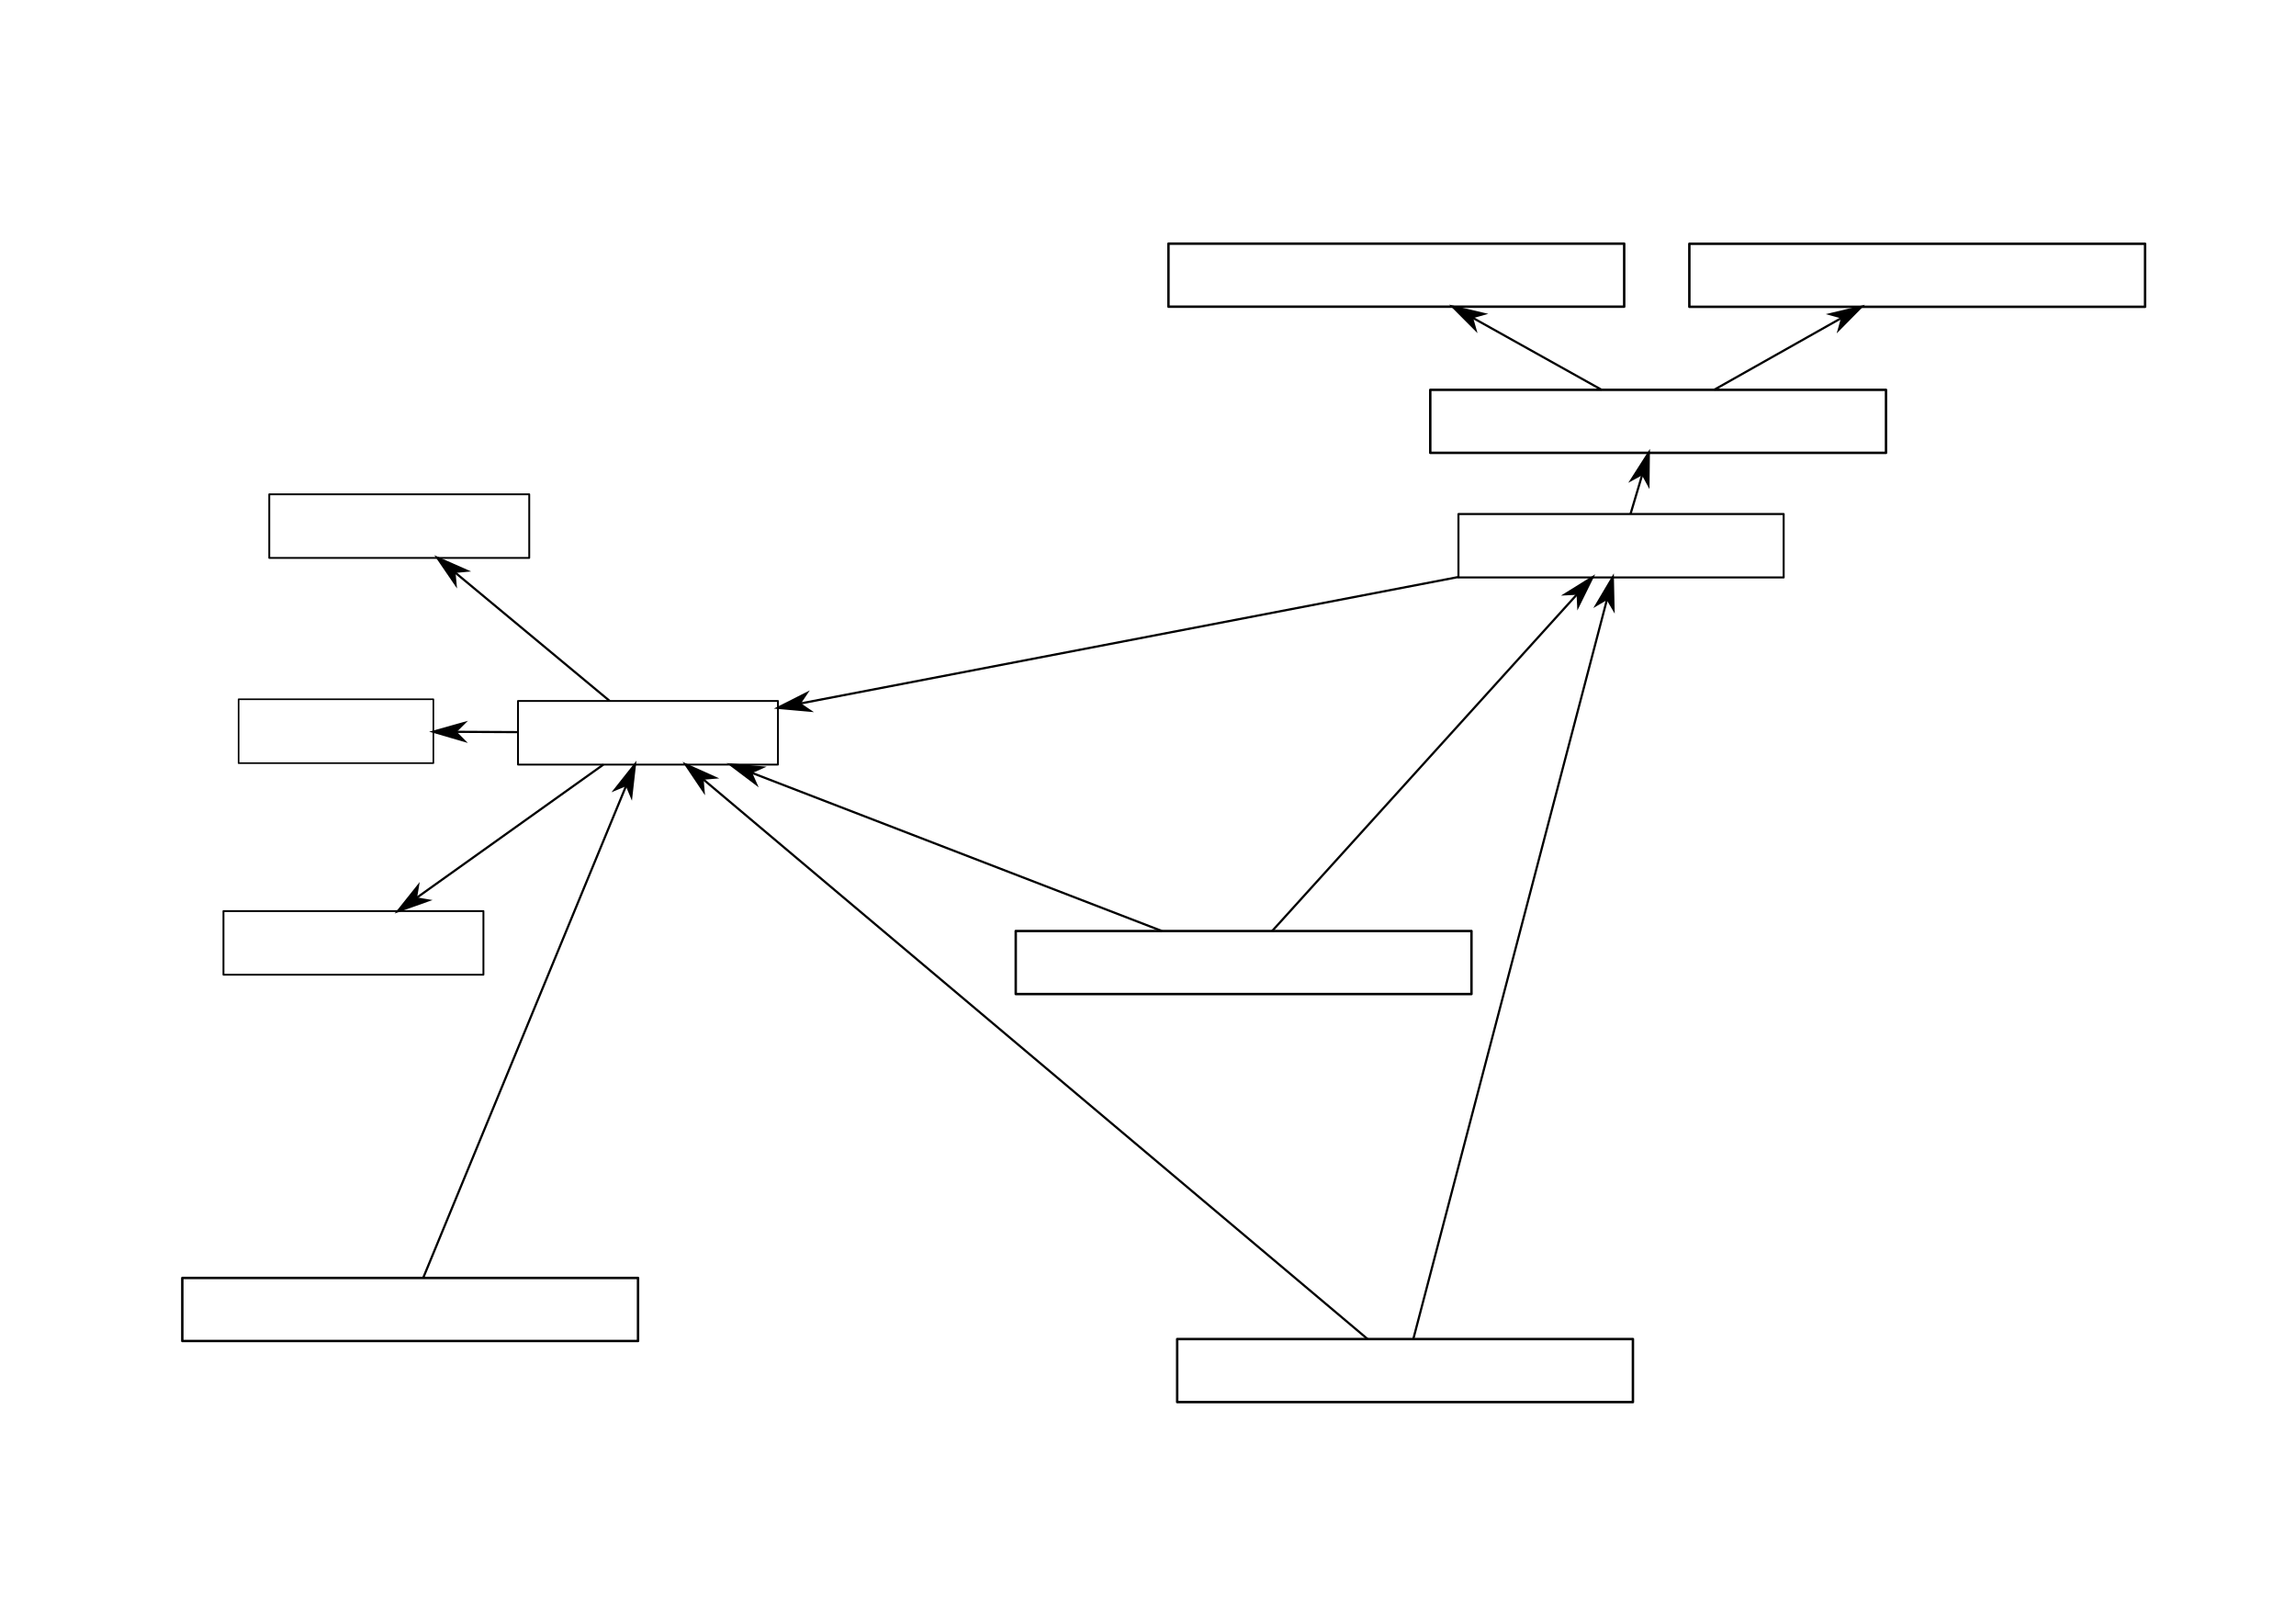
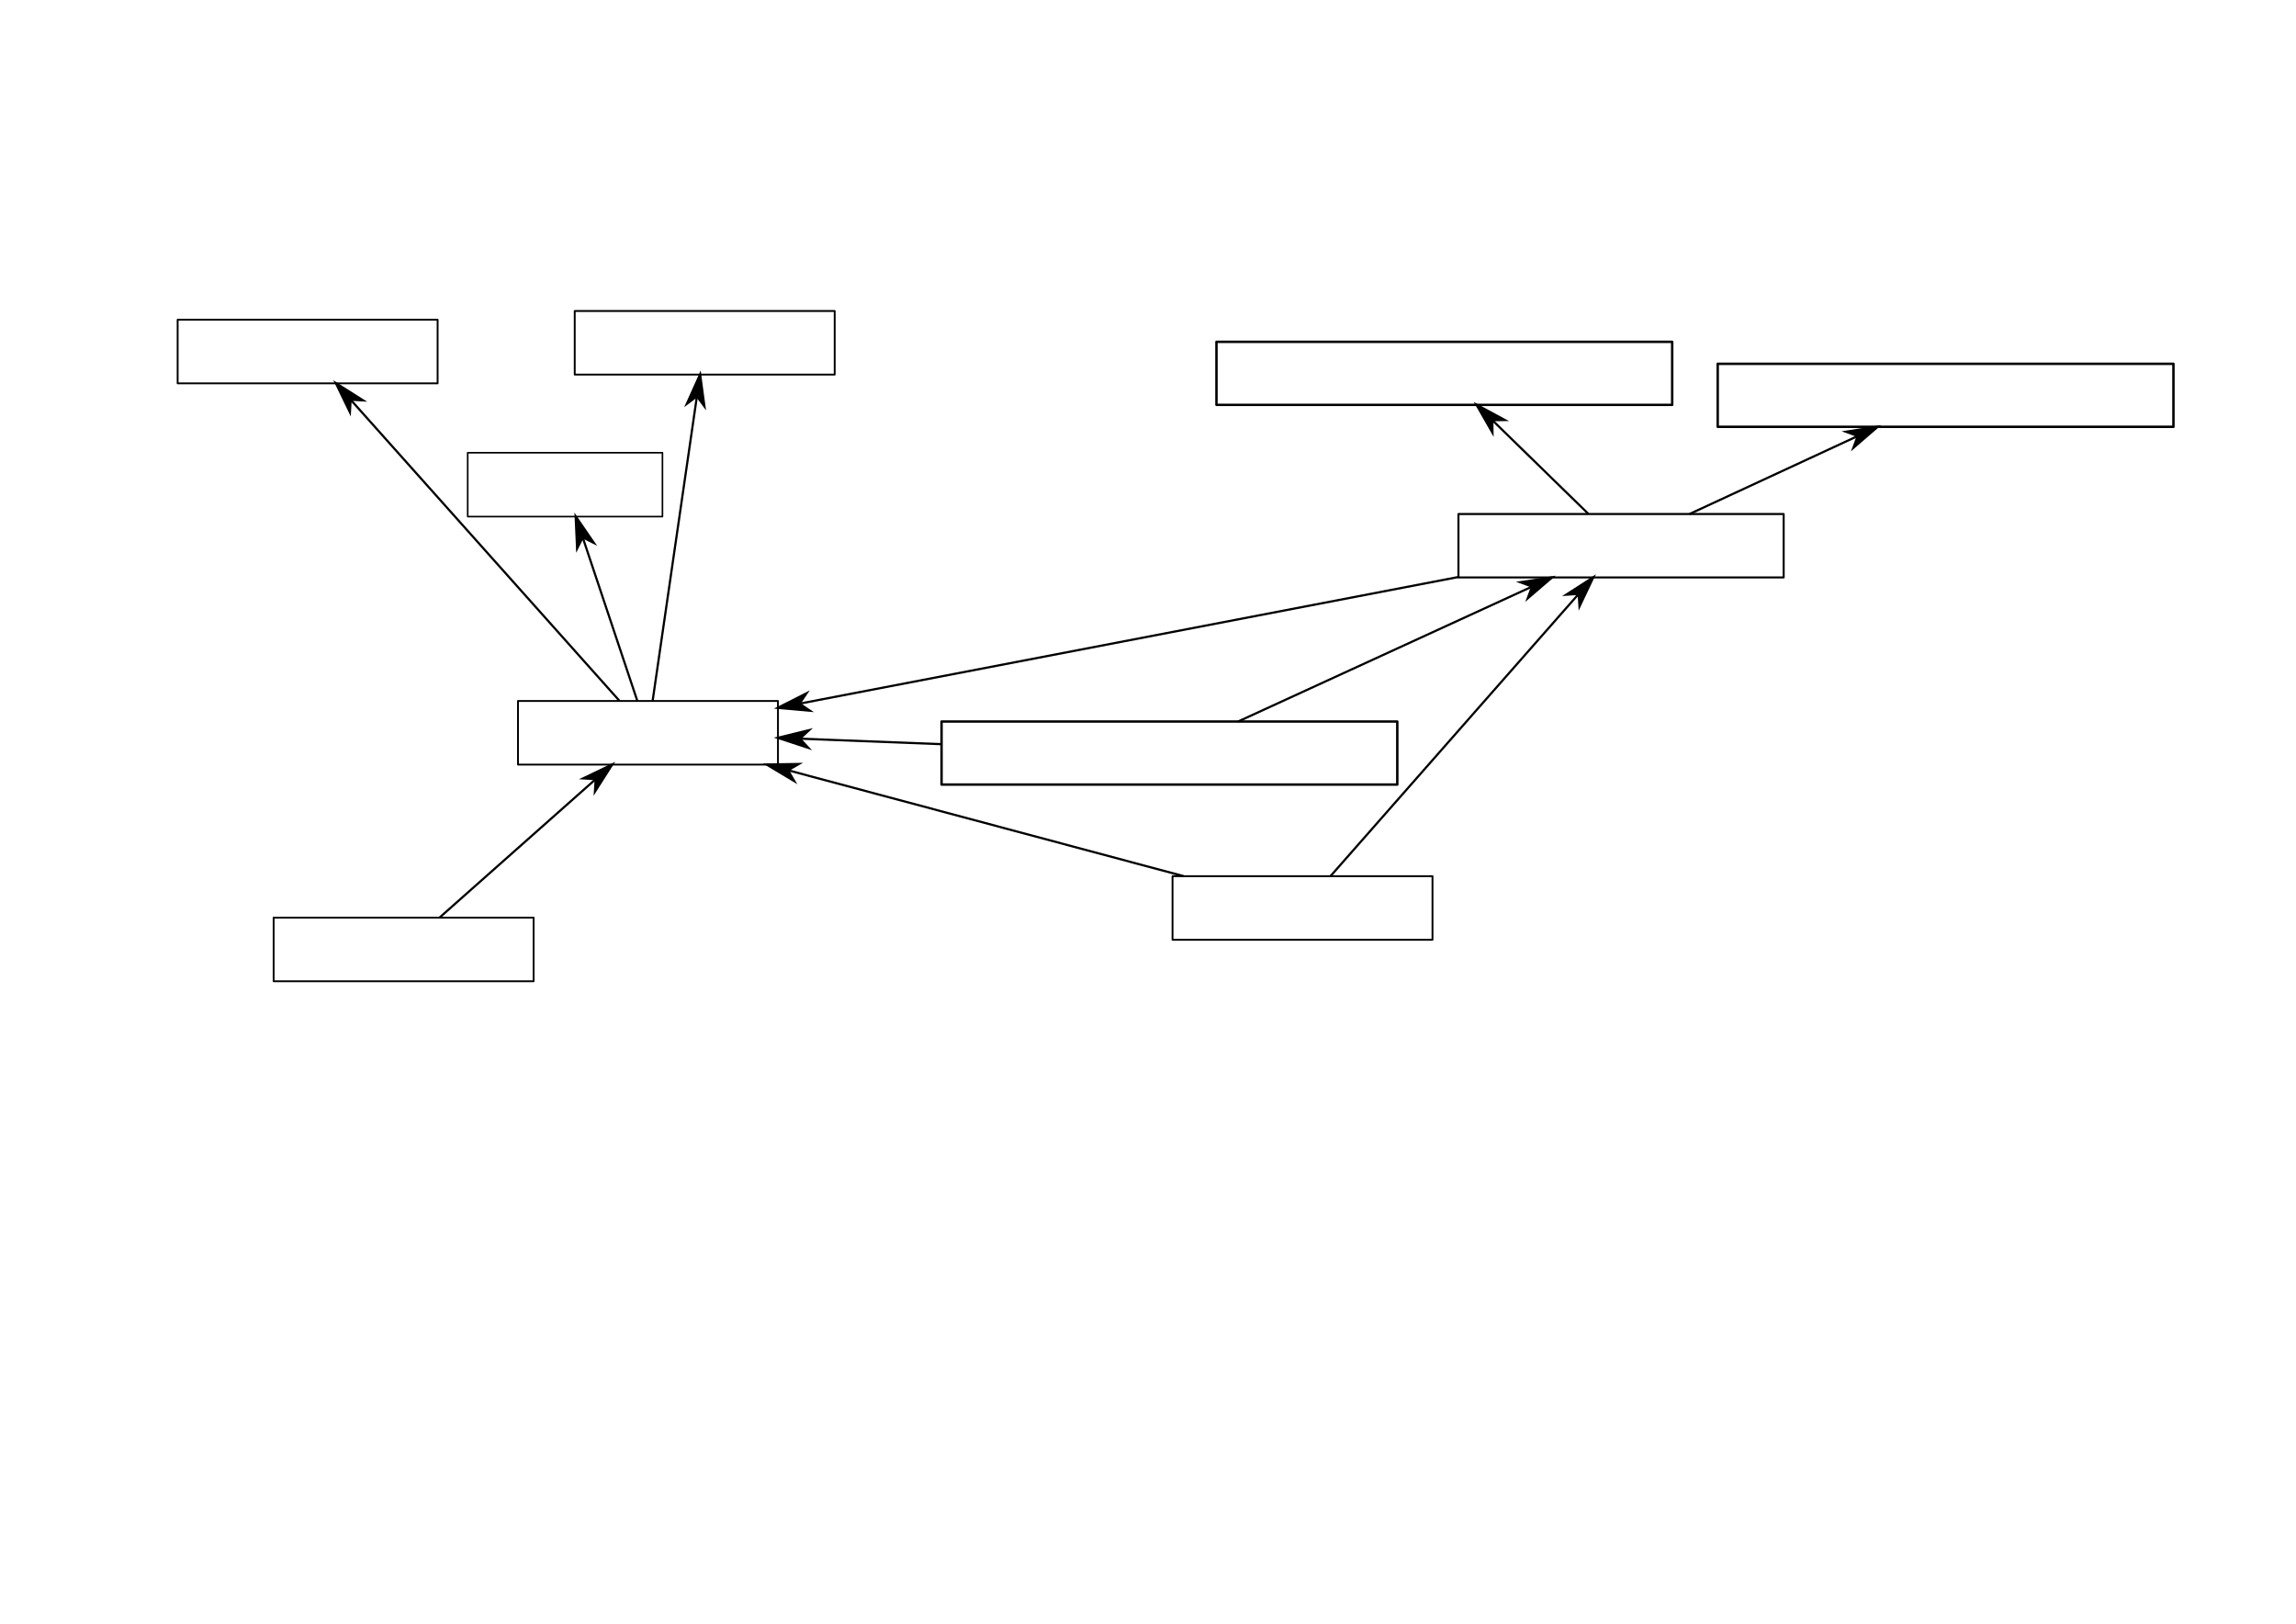
<svg xmlns="http://www.w3.org/2000/svg" width="297mm" height="210mm" viewBox="0 0 1052.362 744.094" id="svg2" version="1.1">
  <defs id="defs4">
+     <marker orient="auto" refY="0" refX="0" id="marker6192" style="overflow:visible">
+       <path id="path6194" d="M 0,0 5,-5 -12.5,0 5,5 0,0 Z" style="fill:#000000;fill-opacity:1;fill-rule:evenodd;stroke:#000000;stroke-width:1pt;stroke-opacity:1" transform="matrix(-0.8,0,0,-0.8,-10,0)" />
+     </marker>
+     <marker style="overflow:visible" id="marker6066" refX="0" refY="0" orient="auto">
+       <path transform="matrix(-0.8,0,0,-0.8,-10,0)" style="fill:#000000;fill-opacity:1;fill-rule:evenodd;stroke:#000000;stroke-width:1pt;stroke-opacity:1" d="M 0,0 5,-5 -12.5,0 5,5 0,0 Z" id="path6068" />
+     </marker>
+     <marker orient="auto" refY="0" refX="0" id="marker5506" style="overflow:visible">
+       <path id="path5508" d="M 0,0 5,-5 -12.5,0 5,5 0,0 Z" style="fill:#000000;fill-opacity:1;fill-rule:evenodd;stroke:#000000;stroke-width:1pt;stroke-opacity:1" transform="matrix(-0.8,0,0,-0.8,-10,0)" />
+     </marker>
+     <marker style="overflow:visible" id="marker5050" refX="0" refY="0" orient="auto">
+       <path transform="matrix(-0.8,0,0,-0.8,-10,0)" style="fill:#000000;fill-opacity:1;fill-rule:evenodd;stroke:#000000;stroke-width:1pt;stroke-opacity:1" d="M 0,0 5,-5 -12.5,0 5,5 0,0 Z" id="path5052" />
+     </marker>
    <marker orient="auto" refY="0" refX="0" id="marker4323" style="overflow:visible">
      <path id="path4325" d="M 0,0 5,-5 -12.5,0 5,5 0,0 Z" style="fill:#000000;fill-opacity:1;fill-rule:evenodd;stroke:#000000;stroke-width:1pt;stroke-opacity:1" transform="matrix(-0.8,0,0,-0.8,-10,0)" />
    </marker>
-     <marker style="overflow:visible" id="marker5825" refX="0" refY="0" orient="auto">
-       <path transform="matrix(-0.8,0,0,-0.8,-10,0)" style="fill:#000000;fill-opacity:1;fill-rule:evenodd;stroke:#000000;stroke-width:1pt;stroke-opacity:1" d="M 0,0 5,-5 -12.5,0 5,5 0,0 Z" id="path5827" />
-     </marker>
    <marker orient="auto" refY="0" refX="0" id="marker5779" style="overflow:visible">
      <path id="path5781" d="M 0,0 5,-5 -12.5,0 5,5 0,0 Z" style="fill:#000000;fill-opacity:1;fill-rule:evenodd;stroke:#000000;stroke-width:1pt;stroke-opacity:1" transform="matrix(-0.8,0,0,-0.8,-10,0)" />
-     </marker>
-     <marker orient="auto" refY="0" refX="0" id="marker5545" style="overflow:visible">
-       <path id="path5547" d="M 0,0 5,-5 -12.5,0 5,5 0,0 Z" style="fill:#000000;fill-opacity:1;fill-rule:evenodd;stroke:#000000;stroke-width:1pt;stroke-opacity:1" transform="matrix(-0.8,0,0,-0.8,-10,0)" />
-     </marker>
-     <marker style="overflow:visible" id="marker5463" refX="0" refY="0" orient="auto">
-       <path transform="matrix(-0.8,0,0,-0.8,-10,0)" style="fill:#000000;fill-opacity:1;fill-rule:evenodd;stroke:#000000;stroke-width:1pt;stroke-opacity:1" d="M 0,0 5,-5 -12.5,0 5,5 0,0 Z" id="path5465" />
    </marker>
    <marker orient="auto" refY="0" refX="0" id="Arrow1Lend" style="overflow:visible">
      <path id="path4702" d="M 0,0 5,-5 -12.5,0 5,5 0,0 Z" style="fill:#000000;fill-opacity:1;fill-rule:evenodd;stroke:#000000;stroke-width:1pt;stroke-opacity:1" transform="matrix(-0.8,0,0,-0.8,-10,0)" />
    </marker>
    <marker style="overflow:visible" id="marker5313" refX="0" refY="0" orient="auto">
      <path transform="matrix(0.8,0,0,0.8,10,0)" style="fill:#000000;fill-opacity:1;fill-rule:evenodd;stroke:#000000;stroke-width:1pt;stroke-opacity:1" d="M 0,0 5,-5 -12.5,0 5,5 0,0 Z" id="path5315" />
    </marker>
    <marker orient="auto" refY="0" refX="0" id="marker5249" style="overflow:visible">
      <path id="path5251" d="M 0,0 5,-5 -12.5,0 5,5 0,0 Z" style="fill:#000000;fill-opacity:1;fill-rule:evenodd;stroke:#000000;stroke-width:1pt;stroke-opacity:1" transform="matrix(0.8,0,0,0.8,10,0)" />
    </marker>
    <marker style="overflow:visible" id="marker5191" refX="0" refY="0" orient="auto">
      <path transform="matrix(0.8,0,0,0.8,10,0)" style="fill:#000000;fill-opacity:1;fill-rule:evenodd;stroke:#000000;stroke-width:1pt;stroke-opacity:1" d="M 0,0 5,-5 -12.5,0 5,5 0,0 Z" id="path5193" />
    </marker>
    <marker orient="auto" refY="0" refX="0" id="marker5139" style="overflow:visible">
      <path id="path5141" d="M 0,0 5,-5 -12.5,0 5,5 0,0 Z" style="fill:#000000;fill-opacity:1;fill-rule:evenodd;stroke:#000000;stroke-width:1pt;stroke-opacity:1" transform="matrix(0.8,0,0,0.8,10,0)" />
    </marker>
-     <marker style="overflow:visible" id="marker5093" refX="0" refY="0" orient="auto">
-       <path transform="matrix(0.8,0,0,0.8,10,0)" style="fill:#000000;fill-opacity:1;fill-rule:evenodd;stroke:#000000;stroke-width:1pt;stroke-opacity:1" d="M 0,0 5,-5 -12.5,0 5,5 0,0 Z" id="path5095" />
-     </marker>
    <marker orient="auto" refY="0" refX="0" id="marker5053" style="overflow:visible">
      <path id="path5055" d="M 0,0 5,-5 -12.5,0 5,5 0,0 Z" style="fill:#000000;fill-opacity:1;fill-rule:evenodd;stroke:#000000;stroke-width:1pt;stroke-opacity:1" transform="matrix(0.8,0,0,0.8,10,0)" />
-     </marker>
-     <marker style="overflow:visible" id="marker5019" refX="0" refY="0" orient="auto">
-       <path transform="matrix(0.8,0,0,0.8,10,0)" style="fill:#000000;fill-opacity:1;fill-rule:evenodd;stroke:#000000;stroke-width:1pt;stroke-opacity:1" d="M 0,0 5,-5 -12.5,0 5,5 0,0 Z" id="path5021" />
    </marker>
    <marker orient="auto" refY="0" refX="0" id="Arrow1Lstart" style="overflow:visible">
      <path id="path4699" d="M 0,0 5,-5 -12.5,0 5,5 0,0 Z" style="fill:#000000;fill-opacity:1;fill-rule:evenodd;stroke:#000000;stroke-width:1pt;stroke-opacity:1" transform="matrix(0.8,0,0,0.8,10,0)" />
    </marker>
  </defs>
  <g id="layer1" transform="translate(0,-308.2677)">
    <g id="g4259" transform="translate(112,556)">
      <rect y="73.5" x="125.424" height="29.153" width="119.153" id="rect4155" style="color:#000000;clip-rule:nonzero;display:inline;overflow:visible;visibility:visible;opacity:1;isolation:auto;mix-blend-mode:normal;color-interpolation:sRGB;color-interpolation-filters:linearRGB;solid-color:#000000;solid-opacity:1;fill:none;fill-opacity:1;fill-rule:nonzero;stroke:#000000;stroke-width:0.847;stroke-linecap:round;stroke-linejoin:round;stroke-miterlimit:4;stroke-dasharray:none;stroke-dashoffset:0;stroke-opacity:1;color-rendering:auto;image-rendering:auto;shape-rendering:auto;text-rendering:auto;enable-background:accumulate" />
      <flowRoot transform="translate(73.09301,-51.02147)" style="font-style:normal;font-weight:normal;font-size:40px;line-height:125%;font-family:sans-serif;letter-spacing:0px;word-spacing:0px;fill:#000000;fill-opacity:1;stroke:none;stroke-width:1px;stroke-linecap:butt;stroke-linejoin:miter;stroke-opacity:1" id="flowRoot4157" xml:space="preserve">
        <flowRegion id="flowRegion4159">
          <rect y="128.076" x="77.143" height="25.958" width="76.892" id="rect4161" />
        </flowRegion>
        <flowPara style="font-size:15px" id="flowPara4163">_via_data</flowPara>
      </flowRoot>
    </g>
    <g id="g4245" transform="translate(395,279)">
      <flowRoot transform="translate(215.4497,140.2643)" style="font-style:normal;font-weight:normal;font-size:40px;line-height:125%;font-family:sans-serif;letter-spacing:0px;word-spacing:0px;fill:#000000;fill-opacity:1;stroke:none;stroke-width:1px;stroke-linecap:butt;stroke-linejoin:miter;stroke-opacity:1" id="flowRoot4157-3" xml:space="preserve">
        <flowRegion id="flowRegion4159-6">
          <rect y="128.076" x="77.143" height="24.958" width="120.892" id="rect4161-7" />
        </flowRegion>
        <flowPara style="font-size:15px" id="flowPara4163-5">_via_annotator</flowPara>
      </flowRoot>
      <rect y="264.835" x="273.473" height="29.054" width="149.054" id="rect4155-3" style="color:#000000;clip-rule:nonzero;display:inline;overflow:visible;visibility:visible;opacity:1;isolation:auto;mix-blend-mode:normal;color-interpolation:sRGB;color-interpolation-filters:linearRGB;solid-color:#000000;solid-opacity:1;fill:none;fill-opacity:1;fill-rule:nonzero;stroke:#000000;stroke-width:0.946;stroke-linecap:round;stroke-linejoin:round;stroke-miterlimit:4;stroke-dasharray:none;stroke-dashoffset:0;stroke-opacity:1;color-rendering:auto;image-rendering:auto;shape-rendering:auto;text-rendering:auto;enable-background:accumulate" />
    </g>
-     <g id="g4252" transform="translate(414,298)">
-       <flowRoot transform="translate(295.5316,-2.675094)" style="font-style:normal;font-weight:normal;font-size:40px;line-height:125%;font-family:sans-serif;letter-spacing:0px;word-spacing:0px;fill:#000000;fill-opacity:1;stroke:none;stroke-width:1px;stroke-linecap:butt;stroke-linejoin:miter;stroke-opacity:1" id="flowRoot4157-3-5" xml:space="preserve">
+     <g id="g4331" transform="translate(13,55)">
+       <flowRoot transform="translate(725.4984,295.3249)" style="font-style:normal;font-weight:normal;font-size:40px;line-height:125%;font-family:sans-serif;letter-spacing:0px;word-spacing:0px;fill:#000000;fill-opacity:1;stroke:none;stroke-width:1px;stroke-linecap:butt;stroke-linejoin:miter;stroke-opacity:1" id="flowRoot4157-3-5" xml:space="preserve">
        <flowRegion id="flowRegion4159-6-6">
          <rect y="128.076" x="77.143" height="21.958" width="197.892" id="rect4161-7-2" />
        </flowRegion>
-         <flowPara style="font-size:15px" id="flowPara4163-5-9">_via_segment_annotator</flowPara>
+         <flowPara style="font-size:15px" id="flowPara4163-5-9">_via_time_annotator</flowPara>
      </flowRoot>
-       <rect y="121.981" x="360.305" height="28.883" width="208.883" id="rect4155-1" style="color:#000000;clip-rule:nonzero;display:inline;overflow:visible;visibility:visible;opacity:1;isolation:auto;mix-blend-mode:normal;color-interpolation:sRGB;color-interpolation-filters:linearRGB;solid-color:#000000;solid-opacity:1;fill:none;fill-opacity:1;fill-rule:nonzero;stroke:#000000;stroke-width:1.117;stroke-linecap:round;stroke-linejoin:round;stroke-miterlimit:4;stroke-dasharray:none;stroke-dashoffset:0;stroke-opacity:1;color-rendering:auto;image-rendering:auto;shape-rendering:auto;text-rendering:auto;enable-background:accumulate" />
+       <rect y="419.981" x="774.305" height="28.883" width="208.883" id="rect4155-1" style="color:#000000;clip-rule:nonzero;display:inline;overflow:visible;visibility:visible;opacity:1;isolation:auto;mix-blend-mode:normal;color-interpolation:sRGB;color-interpolation-filters:linearRGB;solid-color:#000000;solid-opacity:1;fill:none;fill-opacity:1;fill-rule:nonzero;stroke:#000000;stroke-width:1.117;stroke-linecap:round;stroke-linejoin:round;stroke-miterlimit:4;stroke-dasharray:none;stroke-dashoffset:0;stroke-opacity:1;color-rendering:auto;image-rendering:auto;shape-rendering:auto;text-rendering:auto;enable-background:accumulate" />
    </g>
-     <g id="g4301" transform="translate(218,378)">
-       <flowRoot transform="translate(276.7678,-82.73576)" style="font-style:normal;font-weight:normal;font-size:40px;line-height:125%;font-family:sans-serif;letter-spacing:0px;word-spacing:0px;fill:#000000;fill-opacity:1;stroke:none;stroke-width:1px;stroke-linecap:butt;stroke-linejoin:miter;stroke-opacity:1" id="flowRoot4157-3-5-7" xml:space="preserve">
-         <flowRegion id="flowRegion4159-6-6-0">
-           <rect y="128.076" x="77.143" height="21.958" width="197.892" id="rect4161-7-2-9" />
-         </flowRegion>
-         <flowPara style="font-size:15px" id="flowPara4163-5-9-3">_via_video_control</flowPara>
-       </flowRoot>
-       <rect y="41.921" x="317.558" height="28.883" width="208.883" id="rect4155-1-6" style="color:#000000;clip-rule:nonzero;display:inline;overflow:visible;visibility:visible;opacity:1;isolation:auto;mix-blend-mode:normal;color-interpolation:sRGB;color-interpolation-filters:linearRGB;solid-color:#000000;solid-opacity:1;fill:none;fill-opacity:1;fill-rule:nonzero;stroke:#000000;stroke-width:1.117;stroke-linecap:round;stroke-linejoin:round;stroke-miterlimit:4;stroke-dasharray:none;stroke-dashoffset:0;stroke-opacity:1;color-rendering:auto;image-rendering:auto;shape-rendering:auto;text-rendering:auto;enable-background:accumulate" />
-     </g>
-     <g id="g4343" transform="translate(249,309)">
+     <g id="g4343" transform="translate(151,287)">
      <flowRoot transform="translate(351.3355,53.26423)" style="font-style:normal;font-weight:normal;font-size:40px;line-height:125%;font-family:sans-serif;letter-spacing:0px;word-spacing:0px;fill:#000000;fill-opacity:1;stroke:none;stroke-width:1px;stroke-linecap:butt;stroke-linejoin:miter;stroke-opacity:1" id="flowRoot4157-3-5-7-6" xml:space="preserve">
        <flowRegion id="flowRegion4159-6-6-0-2">
          <rect y="128.076" x="77.143" height="21.958" width="197.892" id="rect4161-7-2-9-6" />
        </flowRegion>
-         <flowPara style="font-size:15px" id="flowPara4163-5-9-3-1">_via_media_annotator</flowPara>
+         <flowPara style="font-size:15px" id="flowPara4163-5-9-3-1">_via_region_annotator</flowPara>
      </flowRoot>
      <rect y="177.921" x="406.558" height="28.883" width="208.883" id="rect4155-1-6-8" style="color:#000000;clip-rule:nonzero;display:inline;overflow:visible;visibility:visible;opacity:1;isolation:auto;mix-blend-mode:normal;color-interpolation:sRGB;color-interpolation-filters:linearRGB;solid-color:#000000;solid-opacity:1;fill:none;fill-opacity:1;fill-rule:nonzero;stroke:#000000;stroke-width:1.117;stroke-linecap:round;stroke-linejoin:round;stroke-miterlimit:4;stroke-dasharray:none;stroke-dashoffset:0;stroke-opacity:1;color-rendering:auto;image-rendering:auto;shape-rendering:auto;text-rendering:auto;enable-background:accumulate" />
    </g>
-     <g id="g4478" transform="translate(154,592)">
+     <g id="g4478" transform="translate(294,508)">
      <rect y="-57.214" x="-30.577" height="29.153" width="119.153" id="rect4155-5-7" style="color:#000000;clip-rule:nonzero;display:inline;overflow:visible;visibility:visible;opacity:1;isolation:auto;mix-blend-mode:normal;color-interpolation:sRGB;color-interpolation-filters:linearRGB;solid-color:#000000;solid-opacity:1;fill:none;fill-opacity:1;fill-rule:nonzero;stroke:#000000;stroke-width:0.847;stroke-linecap:round;stroke-linejoin:round;stroke-miterlimit:4;stroke-dasharray:none;stroke-dashoffset:0;stroke-opacity:1;color-rendering:auto;image-rendering:auto;shape-rendering:auto;text-rendering:auto;enable-background:accumulate" />
      <flowRoot transform="translate(-102.3757,-181.7358)" style="font-style:normal;font-weight:normal;font-size:40px;line-height:125%;font-family:sans-serif;letter-spacing:0px;word-spacing:0px;fill:#000000;fill-opacity:1;stroke:none;stroke-width:1px;stroke-linecap:butt;stroke-linejoin:miter;stroke-opacity:1" id="flowRoot4157-9-3" xml:space="preserve">
        <flowRegion id="flowRegion4159-2-6">
          <rect y="128.076" x="77.143" height="25.958" width="120.892" id="rect4161-2-1" />
        </flowRegion>
        <flowPara style="font-size:15px" id="flowPara4163-8-2">_via_metadata</flowPara>
      </flowRoot>
    </g>
-     <g id="g4490" transform="translate(-55,691)">
+     <g id="g4490" transform="translate(50,578)">
      <rect y="-62.27" x="164.367" height="29.265" width="89.265" id="rect4155-5-1" style="color:#000000;clip-rule:nonzero;display:inline;overflow:visible;visibility:visible;opacity:1;isolation:auto;mix-blend-mode:normal;color-interpolation:sRGB;color-interpolation-filters:linearRGB;solid-color:#000000;solid-opacity:1;fill:none;fill-opacity:1;fill-rule:nonzero;stroke:#000000;stroke-width:0.735;stroke-linecap:round;stroke-linejoin:round;stroke-miterlimit:4;stroke-dasharray:none;stroke-dashoffset:0;stroke-opacity:1;color-rendering:auto;image-rendering:auto;shape-rendering:auto;text-rendering:auto;enable-background:accumulate" />
      <flowRoot transform="translate(102.2859,-186.7358)" style="font-style:normal;font-weight:normal;font-size:40px;line-height:125%;font-family:sans-serif;letter-spacing:0px;word-spacing:0px;fill:#000000;fill-opacity:1;stroke:none;stroke-width:1px;stroke-linecap:butt;stroke-linejoin:miter;stroke-opacity:1" id="flowRoot4157-9-9" xml:space="preserve">
        <flowRegion id="flowRegion4159-2-4">
          <rect y="128.076" x="77.143" height="28.958" width="90.892" id="rect4161-2-7" />
        </flowRegion>
        <flowPara style="font-size:15px" id="flowPara4163-8-8">_via_file</flowPara>
      </flowRoot>
    </g>
-     <g id="g4532" transform="translate(116,545)">
+     <g id="g4532" transform="translate(8,262)">
      <flowRoot transform="translate(383.4087,252.2642)" style="font-style:normal;font-weight:normal;font-size:40px;line-height:125%;font-family:sans-serif;letter-spacing:0px;word-spacing:0px;fill:#000000;fill-opacity:1;stroke:none;stroke-width:1px;stroke-linecap:butt;stroke-linejoin:miter;stroke-opacity:1" id="flowRoot4157-3-5-7-6-5" xml:space="preserve">
        <flowRegion id="flowRegion4159-6-6-0-2-0">
          <rect y="128.076" x="77.143" height="21.958" width="197.892" id="rect4161-7-2-9-6-3" />
        </flowRegion>
        <flowPara style="font-size:15px" id="flowPara4163-5-9-3-1-6">_via_file_manager</flowPara>
      </flowRoot>
      <rect y="376.921" x="423.558" height="28.883" width="208.883" id="rect4155-1-6-8-1" style="color:#000000;clip-rule:nonzero;display:inline;overflow:visible;visibility:visible;opacity:1;isolation:auto;mix-blend-mode:normal;color-interpolation:sRGB;color-interpolation-filters:linearRGB;solid-color:#000000;solid-opacity:1;fill:none;fill-opacity:1;fill-rule:nonzero;stroke:#000000;stroke-width:1.117;stroke-linecap:round;stroke-linejoin:round;stroke-miterlimit:4;stroke-dasharray:none;stroke-dashoffset:0;stroke-opacity:1;color-rendering:auto;image-rendering:auto;shape-rendering:auto;text-rendering:auto;enable-background:accumulate" />
    </g>
-     <g id="g4574" transform="translate(-22,635)">
+     <g id="g4574" transform="translate(-43,364)">
      <rect y="90.786" x="124.424" height="29.153" width="119.153" id="rect4155-5-7-6" style="color:#000000;clip-rule:nonzero;display:inline;overflow:visible;visibility:visible;opacity:1;isolation:auto;mix-blend-mode:normal;color-interpolation:sRGB;color-interpolation-filters:linearRGB;solid-color:#000000;solid-opacity:1;fill:none;fill-opacity:1;fill-rule:nonzero;stroke:#000000;stroke-width:0.847;stroke-linecap:round;stroke-linejoin:round;stroke-miterlimit:4;stroke-dasharray:none;stroke-dashoffset:0;stroke-opacity:1;color-rendering:auto;image-rendering:auto;shape-rendering:auto;text-rendering:auto;enable-background:accumulate" />
      <flowRoot transform="translate(55.97242,-33.73576)" style="font-style:normal;font-weight:normal;font-size:40px;line-height:125%;font-family:sans-serif;letter-spacing:0px;word-spacing:0px;fill:#000000;fill-opacity:1;stroke:none;stroke-width:1px;stroke-linecap:butt;stroke-linejoin:miter;stroke-opacity:1" id="flowRoot4157-9-3-3" xml:space="preserve">
        <flowRegion id="flowRegion4159-2-6-2">
          <rect y="128.076" x="77.143" height="25.958" width="120.892" id="rect4161-2-1-0" />
        </flowRegion>
        <flowPara style="font-size:15px" id="flowPara4163-8-2-6">_via_attribute</flowPara>
      </flowRoot>
    </g>
-     <g id="g4616" transform="translate(47,504)">
-       <flowRoot transform="translate(365.1226,106.2642)" style="font-style:normal;font-weight:normal;font-size:40px;line-height:125%;font-family:sans-serif;letter-spacing:0px;word-spacing:0px;fill:#000000;fill-opacity:1;stroke:none;stroke-width:1px;stroke-linecap:butt;stroke-linejoin:miter;stroke-opacity:1" id="flowRoot4157-3-5-7-5" xml:space="preserve">
-         <flowRegion id="flowRegion4159-6-6-0-5">
-           <rect y="128.076" x="77.143" height="21.958" width="197.892" id="rect4161-7-2-9-4" />
+     <path style="fill:none;fill-rule:evenodd;stroke:#000000;stroke-width:1px;stroke-linecap:butt;stroke-linejoin:miter;stroke-opacity:1;marker-start:url(#marker5053)" d="m 356.576,646.391 74.982,2.913" id="path4675" />
+     <path style="fill:none;fill-rule:evenodd;stroke:#000000;stroke-width:1px;stroke-linecap:butt;stroke-linejoin:miter;stroke-opacity:1;marker-start:url(#marker5191)" d="M 154.015,483.938 283.985,629.5" id="path4679" />
+     <path style="fill:none;fill-rule:evenodd;stroke:#000000;stroke-width:1px;stroke-linecap:butt;stroke-linejoin:miter;stroke-opacity:1;marker-start:url(#marker5249)" d="m 263.89,544.995 28.239,84.505" id="path4681" />
+     <path style="fill:none;fill-rule:evenodd;stroke:#000000;stroke-width:1px;stroke-linecap:butt;stroke-linejoin:miter;stroke-opacity:1;marker-start:url(#marker5139)" d="M 320.878,479.938 299.121,629.5" id="path4683" />
+     <path style="fill:none;fill-rule:evenodd;stroke:#000000;stroke-width:1px;stroke-linecap:butt;stroke-linejoin:miter;stroke-opacity:1;marker-start:url(#Arrow1Lstart)" d="M 356.576,632.627 668.473,572.685" id="path4685" />
+     <path style="fill:none;fill-rule:evenodd;stroke:#000000;stroke-width:1px;stroke-linecap:butt;stroke-linejoin:miter;stroke-opacity:1;marker-end:url(#Arrow1Lend)" d="M 728.105,543.835 676.807,493.804" id="path4687" />
+     <path style="display:inline;fill:none;fill-rule:evenodd;stroke:#000000;stroke-width:1px;stroke-linecap:butt;stroke-linejoin:miter;stroke-opacity:1;marker-end:url(#marker4323)" d="M 567.467,638.921 711.347,572.889" id="path4315" />
+     <path style="fill:none;fill-rule:evenodd;stroke:#000000;stroke-width:1px;stroke-linecap:butt;stroke-linejoin:miter;stroke-opacity:1;marker-end:url(#marker5050)" d="m 774.344,543.835 86.243,-39.971" id="path5042" />
+     <g id="g5491" transform="translate(424,-101)">
+       <rect y="810.786" x="113.424" height="29.153" width="119.153" id="rect4155-5-7-2" style="color:#000000;clip-rule:nonzero;display:inline;overflow:visible;visibility:visible;opacity:1;isolation:auto;mix-blend-mode:normal;color-interpolation:sRGB;color-interpolation-filters:linearRGB;solid-color:#000000;solid-opacity:1;fill:none;fill-opacity:1;fill-rule:nonzero;stroke:#000000;stroke-width:0.847;stroke-linecap:round;stroke-linejoin:round;stroke-miterlimit:4;stroke-dasharray:none;stroke-dashoffset:0;stroke-opacity:1;color-rendering:auto;image-rendering:auto;shape-rendering:auto;text-rendering:auto;enable-background:accumulate" />
+       <flowRoot transform="translate(55.24463,686.2642)" style="font-style:normal;font-weight:normal;font-size:40px;line-height:125%;font-family:sans-serif;letter-spacing:0px;word-spacing:0px;fill:#000000;fill-opacity:1;stroke:none;stroke-width:1px;stroke-linecap:butt;stroke-linejoin:miter;stroke-opacity:1" id="flowRoot4157-9-3-9" xml:space="preserve">
+         <flowRegion id="flowRegion4159-2-6-1">
+           <rect y="128.076" x="77.143" height="25.958" width="120.892" id="rect4161-2-1-2" />
        </flowRegion>
-         <flowPara style="font-size:15px" id="flowPara4163-5-9-3-7">_via_metadata_editor</flowPara>
+         <flowPara style="font-size:15px" id="flowPara4163-8-2-7">_via_editor</flowPara>
      </flowRoot>
-       <rect y="230.921" x="418.558" height="28.883" width="208.883" id="rect4155-1-6-6" style="color:#000000;clip-rule:nonzero;display:inline;overflow:visible;visibility:visible;opacity:1;isolation:auto;mix-blend-mode:normal;color-interpolation:sRGB;color-interpolation-filters:linearRGB;solid-color:#000000;solid-opacity:1;fill:none;fill-opacity:1;fill-rule:nonzero;stroke:#000000;stroke-width:1.117;stroke-linecap:round;stroke-linejoin:round;stroke-miterlimit:4;stroke-dasharray:none;stroke-dashoffset:0;stroke-opacity:1;color-rendering:auto;image-rendering:auto;shape-rendering:auto;text-rendering:auto;enable-background:accumulate" />
    </g>
-     <g id="g4658" transform="translate(-226,351)">
-       <flowRoot transform="translate(259.7554,418.2643)" style="font-style:normal;font-weight:normal;font-size:40px;line-height:125%;font-family:sans-serif;letter-spacing:0px;word-spacing:0px;fill:#000000;fill-opacity:1;stroke:none;stroke-width:1px;stroke-linecap:butt;stroke-linejoin:miter;stroke-opacity:1" id="flowRoot4157-3-5-7-5-6" xml:space="preserve">
-         <flowRegion id="flowRegion4159-6-6-0-5-9">
-           <rect y="128.076" x="77.143" height="21.958" width="197.892" id="rect4161-7-2-9-4-3" />
+     <path style="fill:none;fill-rule:evenodd;stroke:#000000;stroke-width:1px;stroke-linecap:butt;stroke-linejoin:miter;stroke-opacity:1;marker-end:url(#marker5506)" d="M 542.534,709.786 351.466,658.653" id="path5498" />
+     <path style="fill:none;fill-rule:evenodd;stroke:#000000;stroke-width:1px;stroke-linecap:butt;stroke-linejoin:miter;stroke-opacity:1;marker-end:url(#marker6066)" d="M 609.82,709.786 730.223,572.889" id="path6058" />
+     <g id="g6291">
+       <rect y="728.786" x="125.424" height="29.153" width="119.153" id="rect4155-2" style="color:#000000;clip-rule:nonzero;display:inline;overflow:visible;visibility:visible;opacity:1;isolation:auto;mix-blend-mode:normal;color-interpolation:sRGB;color-interpolation-filters:linearRGB;solid-color:#000000;solid-opacity:1;fill:none;fill-opacity:1;fill-rule:nonzero;stroke:#000000;stroke-width:0.847;stroke-linecap:round;stroke-linejoin:round;stroke-miterlimit:4;stroke-dasharray:none;stroke-dashoffset:0;stroke-opacity:1;color-rendering:auto;image-rendering:auto;shape-rendering:auto;text-rendering:auto;enable-background:accumulate" />
+       <flowRoot transform="translate(63.05151,604.2642)" style="font-style:normal;font-weight:normal;font-size:40px;line-height:125%;font-family:sans-serif;letter-spacing:0px;word-spacing:0px;fill:#000000;fill-opacity:1;stroke:none;stroke-width:1px;stroke-linecap:butt;stroke-linejoin:miter;stroke-opacity:1" id="flowRoot4157-37" xml:space="preserve">
+         <flowRegion id="flowRegion4159-5">
+           <rect y="128.076" x="77.143" height="27.958" width="102.892" id="rect4161-9" />
        </flowRegion>
-         <flowPara style="font-size:15px" id="flowPara4163-5-9-3-7-7">_via_attribute_editor</flowPara>
+         <flowPara style="font-size:15px" id="flowPara4163-2">_via_store_*</flowPara>
      </flowRoot>
-       <rect y="542.921" x="309.558" height="28.883" width="208.883" id="rect4155-1-6-6-4" style="color:#000000;clip-rule:nonzero;display:inline;overflow:visible;visibility:visible;opacity:1;isolation:auto;mix-blend-mode:normal;color-interpolation:sRGB;color-interpolation-filters:linearRGB;solid-color:#000000;solid-opacity:1;fill:none;fill-opacity:1;fill-rule:nonzero;stroke:#000000;stroke-width:1.117;stroke-linecap:round;stroke-linejoin:round;stroke-miterlimit:4;stroke-dasharray:none;stroke-dashoffset:0;stroke-opacity:1;color-rendering:auto;image-rendering:auto;shape-rendering:auto;text-rendering:auto;enable-background:accumulate" />
    </g>
-     <path style="fill:none;fill-rule:evenodd;stroke:#000000;stroke-width:1px;stroke-linecap:butt;stroke-linejoin:miter;stroke-opacity:1;marker-start:url(#marker5093)" d="m 290.988,658.653 -97.032,235.268" id="path4673" />
-     <path style="fill:none;fill-rule:evenodd;stroke:#000000;stroke-width:1px;stroke-linecap:butt;stroke-linejoin:miter;stroke-opacity:1;marker-start:url(#marker5053)" d="m 314.305,658.653 312.55,263.268" id="path4675" />
-     <path style="fill:none;fill-rule:evenodd;stroke:#000000;stroke-width:1px;stroke-linecap:butt;stroke-linejoin:miter;stroke-opacity:1;marker-start:url(#marker5019)" d="m 334.795,658.653 197.758,76.268" id="path4677" />
-     <path style="fill:none;fill-rule:evenodd;stroke:#000000;stroke-width:1px;stroke-linecap:butt;stroke-linejoin:miter;stroke-opacity:1;marker-start:url(#marker5191)" d="m 182.437,725.786 94.126,-67.133" id="path4679" />
-     <path style="fill:none;fill-rule:evenodd;stroke:#000000;stroke-width:1px;stroke-linecap:butt;stroke-linejoin:miter;stroke-opacity:1;marker-start:url(#marker5249)" d="m 198.633,643.585 38.791,0.194" id="path4681" />
-     <path style="fill:none;fill-rule:evenodd;stroke:#000000;stroke-width:1px;stroke-linecap:butt;stroke-linejoin:miter;stroke-opacity:1;marker-start:url(#marker5139)" d="m 200.543,563.938 78.912,65.562" id="path4683" />
-     <path style="fill:none;fill-rule:evenodd;stroke:#000000;stroke-width:1px;stroke-linecap:butt;stroke-linejoin:miter;stroke-opacity:1;marker-start:url(#Arrow1Lstart)" d="M 356.576,632.627 668.473,572.685" id="path4685" />
-     <path style="fill:none;fill-rule:evenodd;stroke:#000000;stroke-width:1px;stroke-linecap:butt;stroke-linejoin:miter;stroke-opacity:1;marker-end:url(#Arrow1Lend)" d="m 747.333,543.835 8.36,-28.032" id="path4687" />
-     <path style="fill:none;fill-rule:evenodd;stroke:#000000;stroke-width:1px;stroke-linecap:butt;stroke-linejoin:miter;stroke-opacity:1;marker-end:url(#marker5545)" d="M 734.135,486.921 665.865,448.804" id="path4691" />
-     <path style="fill:none;fill-rule:evenodd;stroke:#000000;stroke-width:1px;stroke-linecap:butt;stroke-linejoin:miter;stroke-opacity:1;marker-end:url(#marker5463)" d="m 785.619,486.921 67.51,-38.056" id="path4693" />
-     <path style="fill:none;fill-rule:evenodd;stroke:#000000;stroke-width:1px;stroke-linecap:butt;stroke-linejoin:miter;stroke-opacity:1;marker-end:url(#marker5825)" d="M 583.081,734.921 729.842,572.889" id="path5683" />
-     <path style="fill:none;fill-rule:evenodd;stroke:#000000;stroke-width:1px;stroke-linecap:butt;stroke-linejoin:miter;stroke-opacity:1;marker-end:url(#marker4323)" d="M 647.782,921.921 739.195,572.889" id="path4315" />
+     <path style="fill:none;fill-rule:evenodd;stroke:#000000;stroke-width:1px;stroke-linecap:butt;stroke-linejoin:miter;stroke-opacity:1;marker-end:url(#marker6192)" d="m 201.443,728.786 79.114,-70.133" id="path6184" />
  </g>
</svg>
